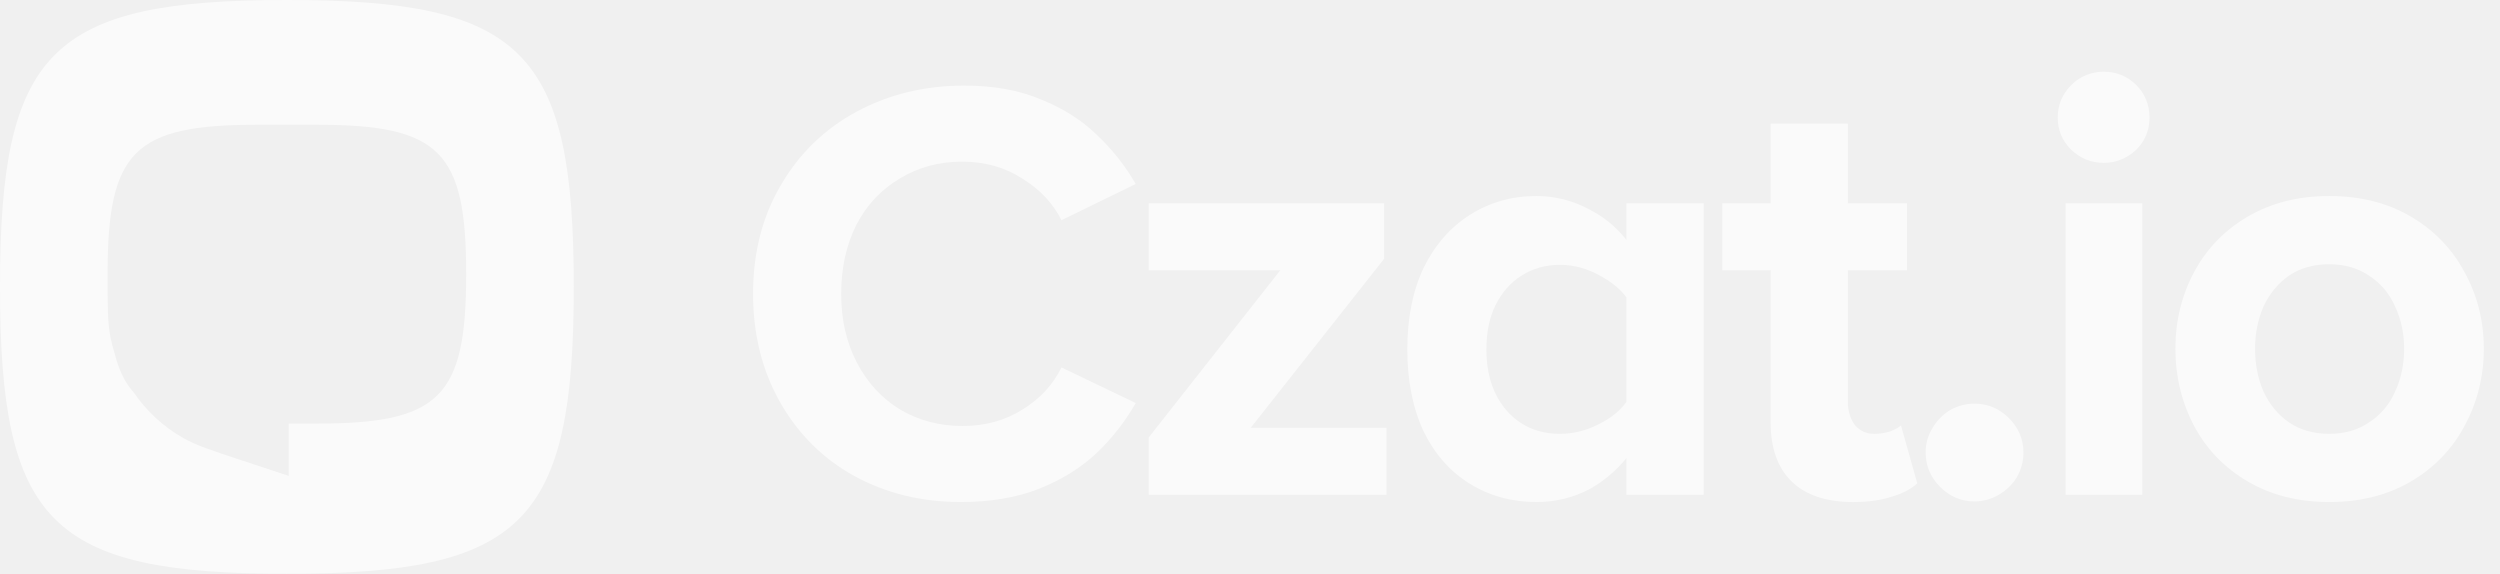
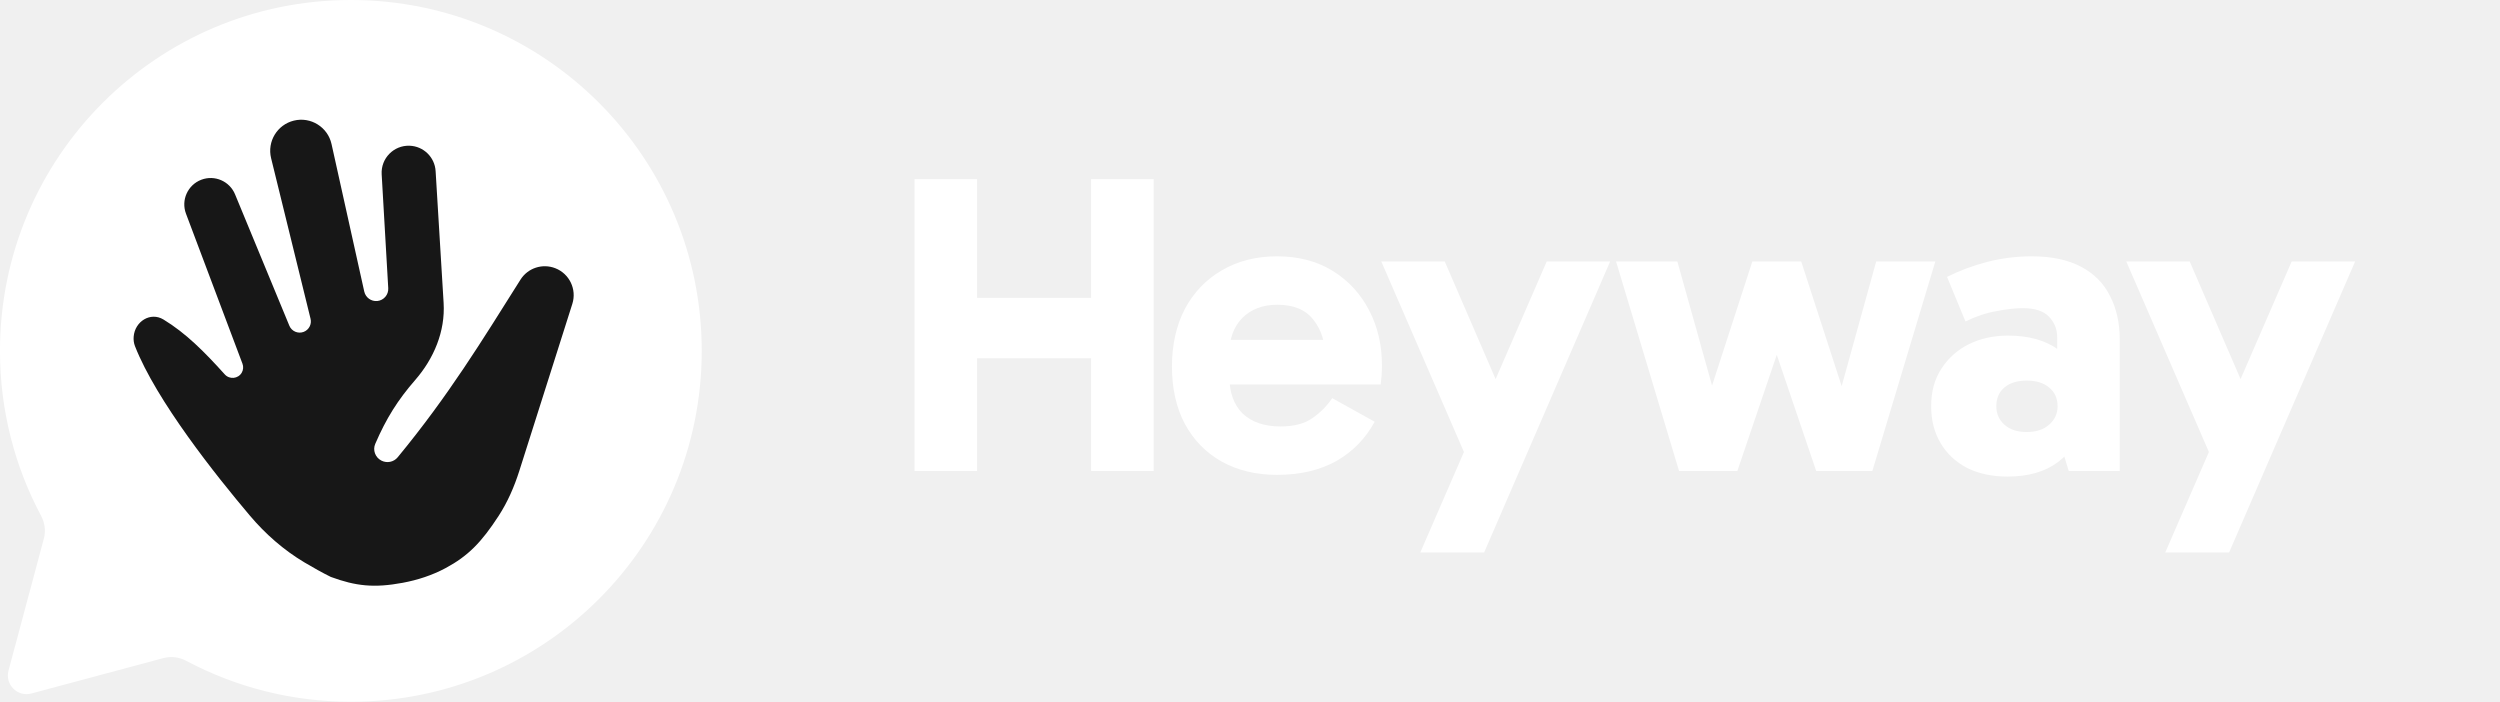
- <svg xmlns="http://www.w3.org/2000/svg" width="122" height="28" viewBox="0 0 122 28" fill="none">
-   <path d="M14 0C25.529 0 28 2.471 28 14C28 25.529 25.529 28 14 28C2.471 28 0 25.529 0 14C8.51675e-09 2.471 2.471 8.51729e-09 14 0ZM12.542 6.088C6.537 6.088 5.25 7.375 5.25 13.38C5.25 14.961 5.25 15.752 5.391 16.457C5.443 16.721 5.51 16.981 5.59 17.234C5.79 18.04 6.091 18.669 6.529 19.155C7.15 20.061 7.972 20.827 8.949 21.38C9.574 21.734 10.326 21.981 11.828 22.477L14.091 23.224V20.671H15.458C21.463 20.671 22.75 19.384 22.75 13.38C22.75 7.375 21.463 6.088 15.458 6.088H12.542Z" fill="#FAFAFA" />
-   <path d="M113.67 24.499C112.158 24.499 110.833 24.165 109.694 23.498C108.555 22.83 107.681 21.927 107.073 20.788C106.464 19.63 106.16 18.373 106.16 17.018C106.16 15.663 106.464 14.416 107.073 13.277C107.681 12.139 108.555 11.235 109.694 10.568C110.833 9.9 112.158 9.566 113.67 9.566C115.182 9.566 116.507 9.9 117.646 10.568C118.785 11.235 119.659 12.139 120.268 13.277C120.896 14.416 121.21 15.663 121.21 17.018C121.21 18.373 120.896 19.63 120.268 20.788C119.659 21.927 118.785 22.83 117.646 23.498C116.507 24.165 115.182 24.499 113.67 24.499ZM113.67 21.171C114.416 21.171 115.064 20.984 115.614 20.611C116.183 20.238 116.606 19.738 116.881 19.109C117.175 18.481 117.322 17.784 117.322 17.018C117.322 16.272 117.175 15.585 116.881 14.956C116.606 14.328 116.183 13.827 115.614 13.454C115.064 13.081 114.416 12.895 113.67 12.895C112.904 12.895 112.247 13.081 111.697 13.454C111.167 13.827 110.754 14.328 110.46 14.956C110.185 15.585 110.047 16.272 110.047 17.018C110.047 17.784 110.185 18.481 110.46 19.109C110.754 19.738 111.167 20.238 111.697 20.611C112.247 20.984 112.904 21.171 113.67 21.171Z" fill="#FAFAFA" />
-   <path d="M100.801 24.146V9.921H104.542V24.146H100.801ZM102.657 3.5C103.285 3.5 103.815 3.716 104.247 4.148C104.679 4.58 104.895 5.11 104.895 5.738C104.895 6.151 104.797 6.524 104.601 6.858C104.404 7.191 104.13 7.457 103.776 7.653C103.442 7.849 103.069 7.947 102.657 7.947C102.048 7.947 101.518 7.731 101.066 7.299C100.634 6.867 100.418 6.347 100.418 5.738C100.418 5.326 100.517 4.953 100.713 4.619C100.929 4.266 101.204 3.991 101.538 3.795C101.891 3.598 102.264 3.5 102.657 3.5Z" fill="#FAFAFA" />
-   <path d="M96.358 24.47C95.71 24.47 95.15 24.234 94.679 23.763C94.208 23.291 93.972 22.732 93.972 22.084C93.972 21.652 94.08 21.259 94.296 20.906C94.512 20.533 94.797 20.238 95.15 20.022C95.523 19.806 95.926 19.698 96.358 19.698C97.006 19.698 97.566 19.934 98.037 20.405C98.508 20.876 98.744 21.436 98.744 22.084C98.744 22.516 98.636 22.918 98.42 23.291C98.204 23.645 97.909 23.93 97.536 24.146C97.163 24.362 96.77 24.47 96.358 24.47Z" fill="#FAFAFA" />
-   <path d="M90.441 24.5C89.125 24.5 88.124 24.166 87.437 23.499C86.749 22.831 86.406 21.869 86.406 20.612V6.033H90.176V19.611C90.176 19.631 90.176 19.66 90.176 19.699C90.176 19.719 90.176 19.739 90.176 19.758C90.215 20.19 90.343 20.534 90.559 20.789C90.794 21.044 91.099 21.172 91.472 21.172C91.727 21.172 91.982 21.133 92.237 21.054C92.493 20.956 92.669 20.858 92.768 20.76L93.563 23.587C93.268 23.862 92.856 24.078 92.326 24.235C91.796 24.412 91.167 24.5 90.441 24.5ZM84.05 13.19V9.921H93.062V13.19H84.05Z" fill="#FAFAFA" />
-   <path d="M74.98 24.499C73.782 24.499 72.703 24.204 71.74 23.615C70.778 23.026 70.022 22.172 69.472 21.053C68.942 19.914 68.677 18.579 68.677 17.047C68.677 15.516 68.942 14.191 69.472 13.071C70.022 11.952 70.778 11.088 71.74 10.479C72.703 9.871 73.782 9.566 74.98 9.566C75.903 9.566 76.777 9.792 77.602 10.244C78.446 10.676 79.143 11.314 79.693 12.158L79.604 14.897C79.349 14.367 78.878 13.906 78.191 13.513C77.523 13.12 76.836 12.924 76.129 12.924C75.422 12.924 74.794 13.101 74.244 13.454C73.714 13.788 73.292 14.269 72.977 14.897C72.683 15.506 72.536 16.223 72.536 17.047C72.536 18.285 72.869 19.286 73.537 20.052C74.205 20.798 75.069 21.171 76.129 21.171C76.836 21.171 77.523 20.984 78.191 20.611C78.878 20.238 79.349 19.767 79.604 19.198L79.693 21.937C79.104 22.761 78.407 23.399 77.602 23.851C76.796 24.283 75.923 24.499 74.98 24.499ZM79.369 24.146V9.92H83.139V24.146H79.369Z" fill="#FAFAFA" />
-   <path d="M56.057 24.146V21.348L62.478 13.189H56.057V9.92H67.544V12.63L61.035 20.876H67.662V24.146H56.057Z" fill="#FAFAFA" />
-   <path d="M46.882 24.499C44.977 24.499 43.249 24.077 41.698 23.233C40.167 22.389 38.959 21.191 38.075 19.64C37.192 18.088 36.75 16.321 36.75 14.338C36.75 12.335 37.202 10.568 38.105 9.036C39.008 7.485 40.245 6.288 41.816 5.443C43.387 4.599 45.134 4.177 47.059 4.177C48.492 4.177 49.739 4.403 50.799 4.854C51.879 5.286 52.792 5.865 53.538 6.592C54.284 7.299 54.913 8.094 55.423 8.978L51.8 10.745C51.388 9.92 50.75 9.243 49.886 8.713C49.042 8.163 48.06 7.888 46.941 7.888C45.822 7.888 44.81 8.163 43.907 8.713C43.004 9.243 42.297 9.999 41.786 10.98C41.296 11.962 41.05 13.081 41.05 14.338C41.05 15.595 41.305 16.714 41.816 17.696C42.326 18.677 43.033 19.443 43.937 19.993C44.84 20.523 45.851 20.788 46.97 20.788C48.07 20.788 49.042 20.523 49.886 19.993C50.75 19.463 51.388 18.776 51.8 17.931L55.423 19.669C54.893 20.592 54.255 21.407 53.509 22.114C52.763 22.82 51.83 23.4 50.711 23.851C49.611 24.283 48.335 24.499 46.882 24.499Z" fill="#FAFAFA" />
+ <svg xmlns="http://www.w3.org/2000/svg" width="114" height="32" viewBox="0 0 114 32" fill="none">
+   <path d="M15.999 0C24.836 0 31.999 7.163 31.999 16C31.999 24.837 24.836 32 15.999 32C13.288 32 10.734 31.325 8.496 30.135C8.177 29.965 7.807 29.914 7.458 30.008L1.43 31.623C0.797 31.792 0.218 31.213 0.388 30.58L2.001 24.559C2.095 24.21 2.043 23.838 1.873 23.519C0.677 21.277 -0.001 18.718 -0.001 16C-0.001 7.163 7.162 0 15.999 0Z" fill="white" />
+   <path d="M11.39 23.507C9.852 21.689 7.126 18.266 6.155 15.784C6.101 15.646 6.083 15.499 6.095 15.351C6.15 14.656 6.861 14.209 7.456 14.571C8.472 15.189 9.305 16.024 10.25 17.073C10.468 17.314 10.858 17.276 11.023 16.995C11.095 16.871 11.108 16.721 11.057 16.586L8.481 9.744C8.247 9.123 8.561 8.429 9.183 8.195C9.79 7.966 10.47 8.261 10.718 8.861L13.194 14.852C13.299 15.107 13.588 15.232 13.845 15.135C14.087 15.044 14.223 14.786 14.161 14.535L12.362 7.213C12.176 6.453 12.641 5.686 13.401 5.5C14.171 5.312 14.946 5.794 15.118 6.569L16.61 13.294C16.671 13.569 16.929 13.755 17.209 13.726C17.503 13.694 17.721 13.438 17.704 13.142L17.404 7.947C17.363 7.224 17.951 6.621 18.675 6.645C19.311 6.666 19.826 7.167 19.864 7.802L20.229 13.813C20.308 15.111 19.784 16.351 18.93 17.332C18.144 18.235 17.613 19.076 17.111 20.241C16.988 20.526 17.111 20.857 17.387 21.001C17.64 21.134 17.953 21.073 18.135 20.852C20.457 18.035 21.966 15.556 23.734 12.752C24.07 12.219 24.736 12.002 25.322 12.231C25.969 12.484 26.308 13.195 26.098 13.857L23.681 21.471C23.451 22.193 23.149 22.892 22.736 23.527C21.954 24.73 21.346 25.354 20.319 25.905C19.71 26.232 19.046 26.448 18.367 26.575C17.053 26.82 16.224 26.726 15.086 26.308C14.701 26.119 14.276 25.88 13.884 25.647C12.935 25.082 12.102 24.35 11.39 23.507Z" fill="#171717" />
+   <path d="M100.788 20.755L96.958 11.922H99.85L103.485 20.325L100.788 20.755ZM98.736 25.191L104.501 11.922H107.394L101.648 25.191H98.736Z" fill="white" />
+   <path d="M91.54 21.732C90.85 21.732 90.237 21.602 89.703 21.341C89.182 21.068 88.778 20.69 88.492 20.208C88.205 19.726 88.061 19.166 88.061 18.527C88.061 17.85 88.218 17.277 88.531 16.808C88.843 16.326 89.26 15.954 89.781 15.694C90.315 15.433 90.908 15.303 91.56 15.303C92.511 15.303 93.279 15.518 93.866 15.948C94.452 16.378 94.843 16.997 95.038 17.804L93.807 17.589V15.361C93.807 15.01 93.683 14.704 93.436 14.443C93.188 14.182 92.791 14.052 92.244 14.052C91.892 14.052 91.488 14.098 91.032 14.189C90.576 14.267 90.107 14.423 89.625 14.658L88.785 12.626C89.358 12.339 89.97 12.111 90.622 11.941C91.286 11.772 91.963 11.688 92.654 11.688C93.54 11.688 94.282 11.844 94.882 12.156C95.481 12.469 95.924 12.912 96.211 13.485C96.51 14.059 96.66 14.723 96.66 15.479V21.478H94.335L93.768 19.622L95.038 19.231C94.83 20.012 94.432 20.625 93.846 21.068C93.26 21.511 92.491 21.732 91.54 21.732ZM92.419 19.7C92.849 19.7 93.188 19.589 93.436 19.368C93.696 19.146 93.826 18.866 93.826 18.527C93.826 18.163 93.696 17.876 93.436 17.667C93.188 17.459 92.849 17.355 92.419 17.355C91.99 17.355 91.651 17.459 91.403 17.667C91.156 17.876 91.032 18.163 91.032 18.527C91.032 18.866 91.156 19.146 91.403 19.368C91.651 19.589 91.99 19.7 92.419 19.7Z" fill="white" />
+   <path d="M76.565 21.478L73.692 11.922H76.487L78.558 19.328H77.503L79.907 11.922H82.135L84.538 19.328H83.503L85.555 11.922H88.251L85.379 21.478H82.819L80.591 14.912H81.451L79.223 21.478H76.565Z" fill="white" />
+   <path d="M66.818 20.755L62.987 11.922H65.88L69.514 20.325L66.818 20.755ZM64.766 25.191L70.531 11.922H73.423L67.677 25.191H64.766Z" fill="white" />
+   <path d="M58.229 21.654C57.278 21.654 56.438 21.452 55.708 21.048C54.992 20.644 54.431 20.071 54.028 19.328C53.637 18.586 53.441 17.713 53.441 16.71C53.441 15.72 53.637 14.847 54.028 14.091C54.431 13.336 54.992 12.749 55.708 12.332C56.438 11.902 57.278 11.688 58.229 11.688C59.206 11.688 60.053 11.909 60.77 12.352C61.486 12.795 62.04 13.394 62.431 14.15C62.822 14.892 63.017 15.733 63.017 16.671C63.017 16.84 63.011 17.003 62.998 17.159C62.984 17.316 62.971 17.439 62.959 17.531H55.669V15.498H60.77L60.438 16.339C60.438 15.622 60.255 15.036 59.89 14.58C59.539 14.124 58.991 13.896 58.249 13.896C57.584 13.896 57.05 14.098 56.646 14.502C56.255 14.905 56.06 15.44 56.06 16.104V17.179C56.06 17.895 56.262 18.456 56.666 18.86C57.083 19.25 57.656 19.446 58.386 19.446C58.998 19.446 59.48 19.322 59.832 19.075C60.197 18.827 60.503 18.521 60.75 18.156L62.685 19.231C62.268 20 61.682 20.599 60.926 21.029C60.17 21.446 59.272 21.654 58.229 21.654Z" fill="white" />
+   <path d="M49.754 21.477V8.169H52.607V21.477H49.754ZM41.702 21.477V8.169H44.555V21.477H41.702ZM43.539 16.338V13.582H50.711V16.338H43.539Z" fill="white" />
</svg>
